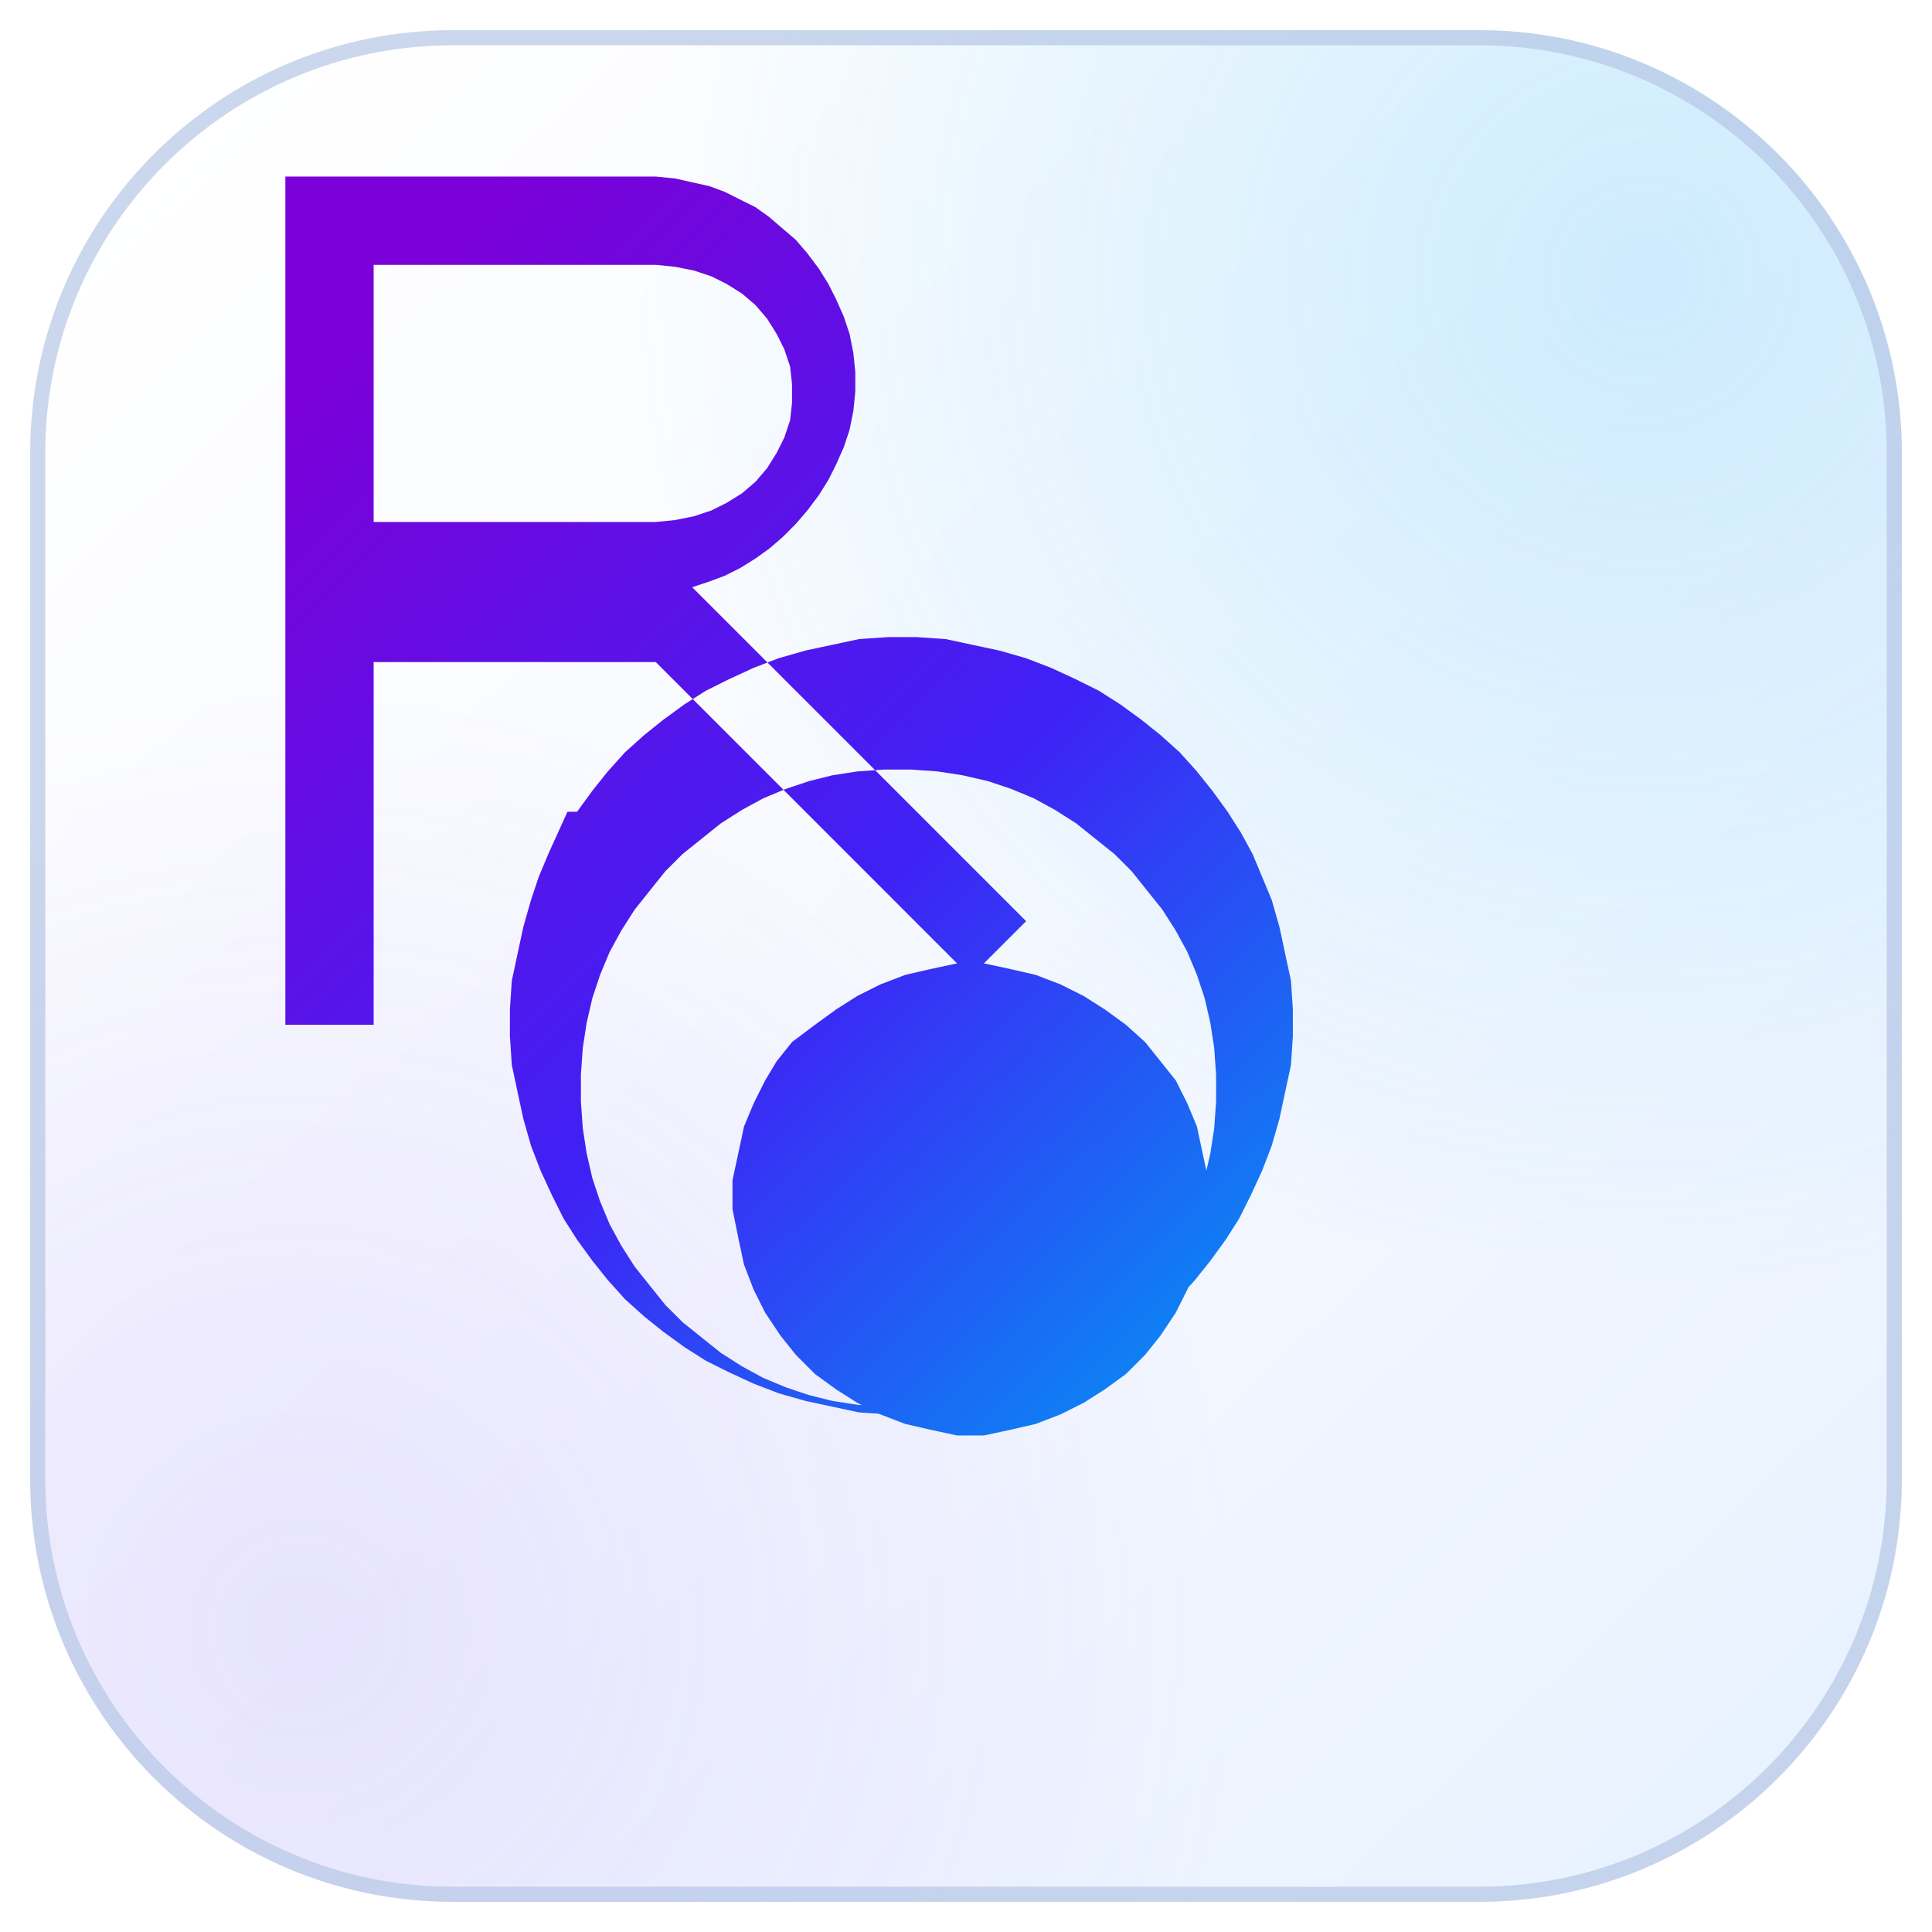
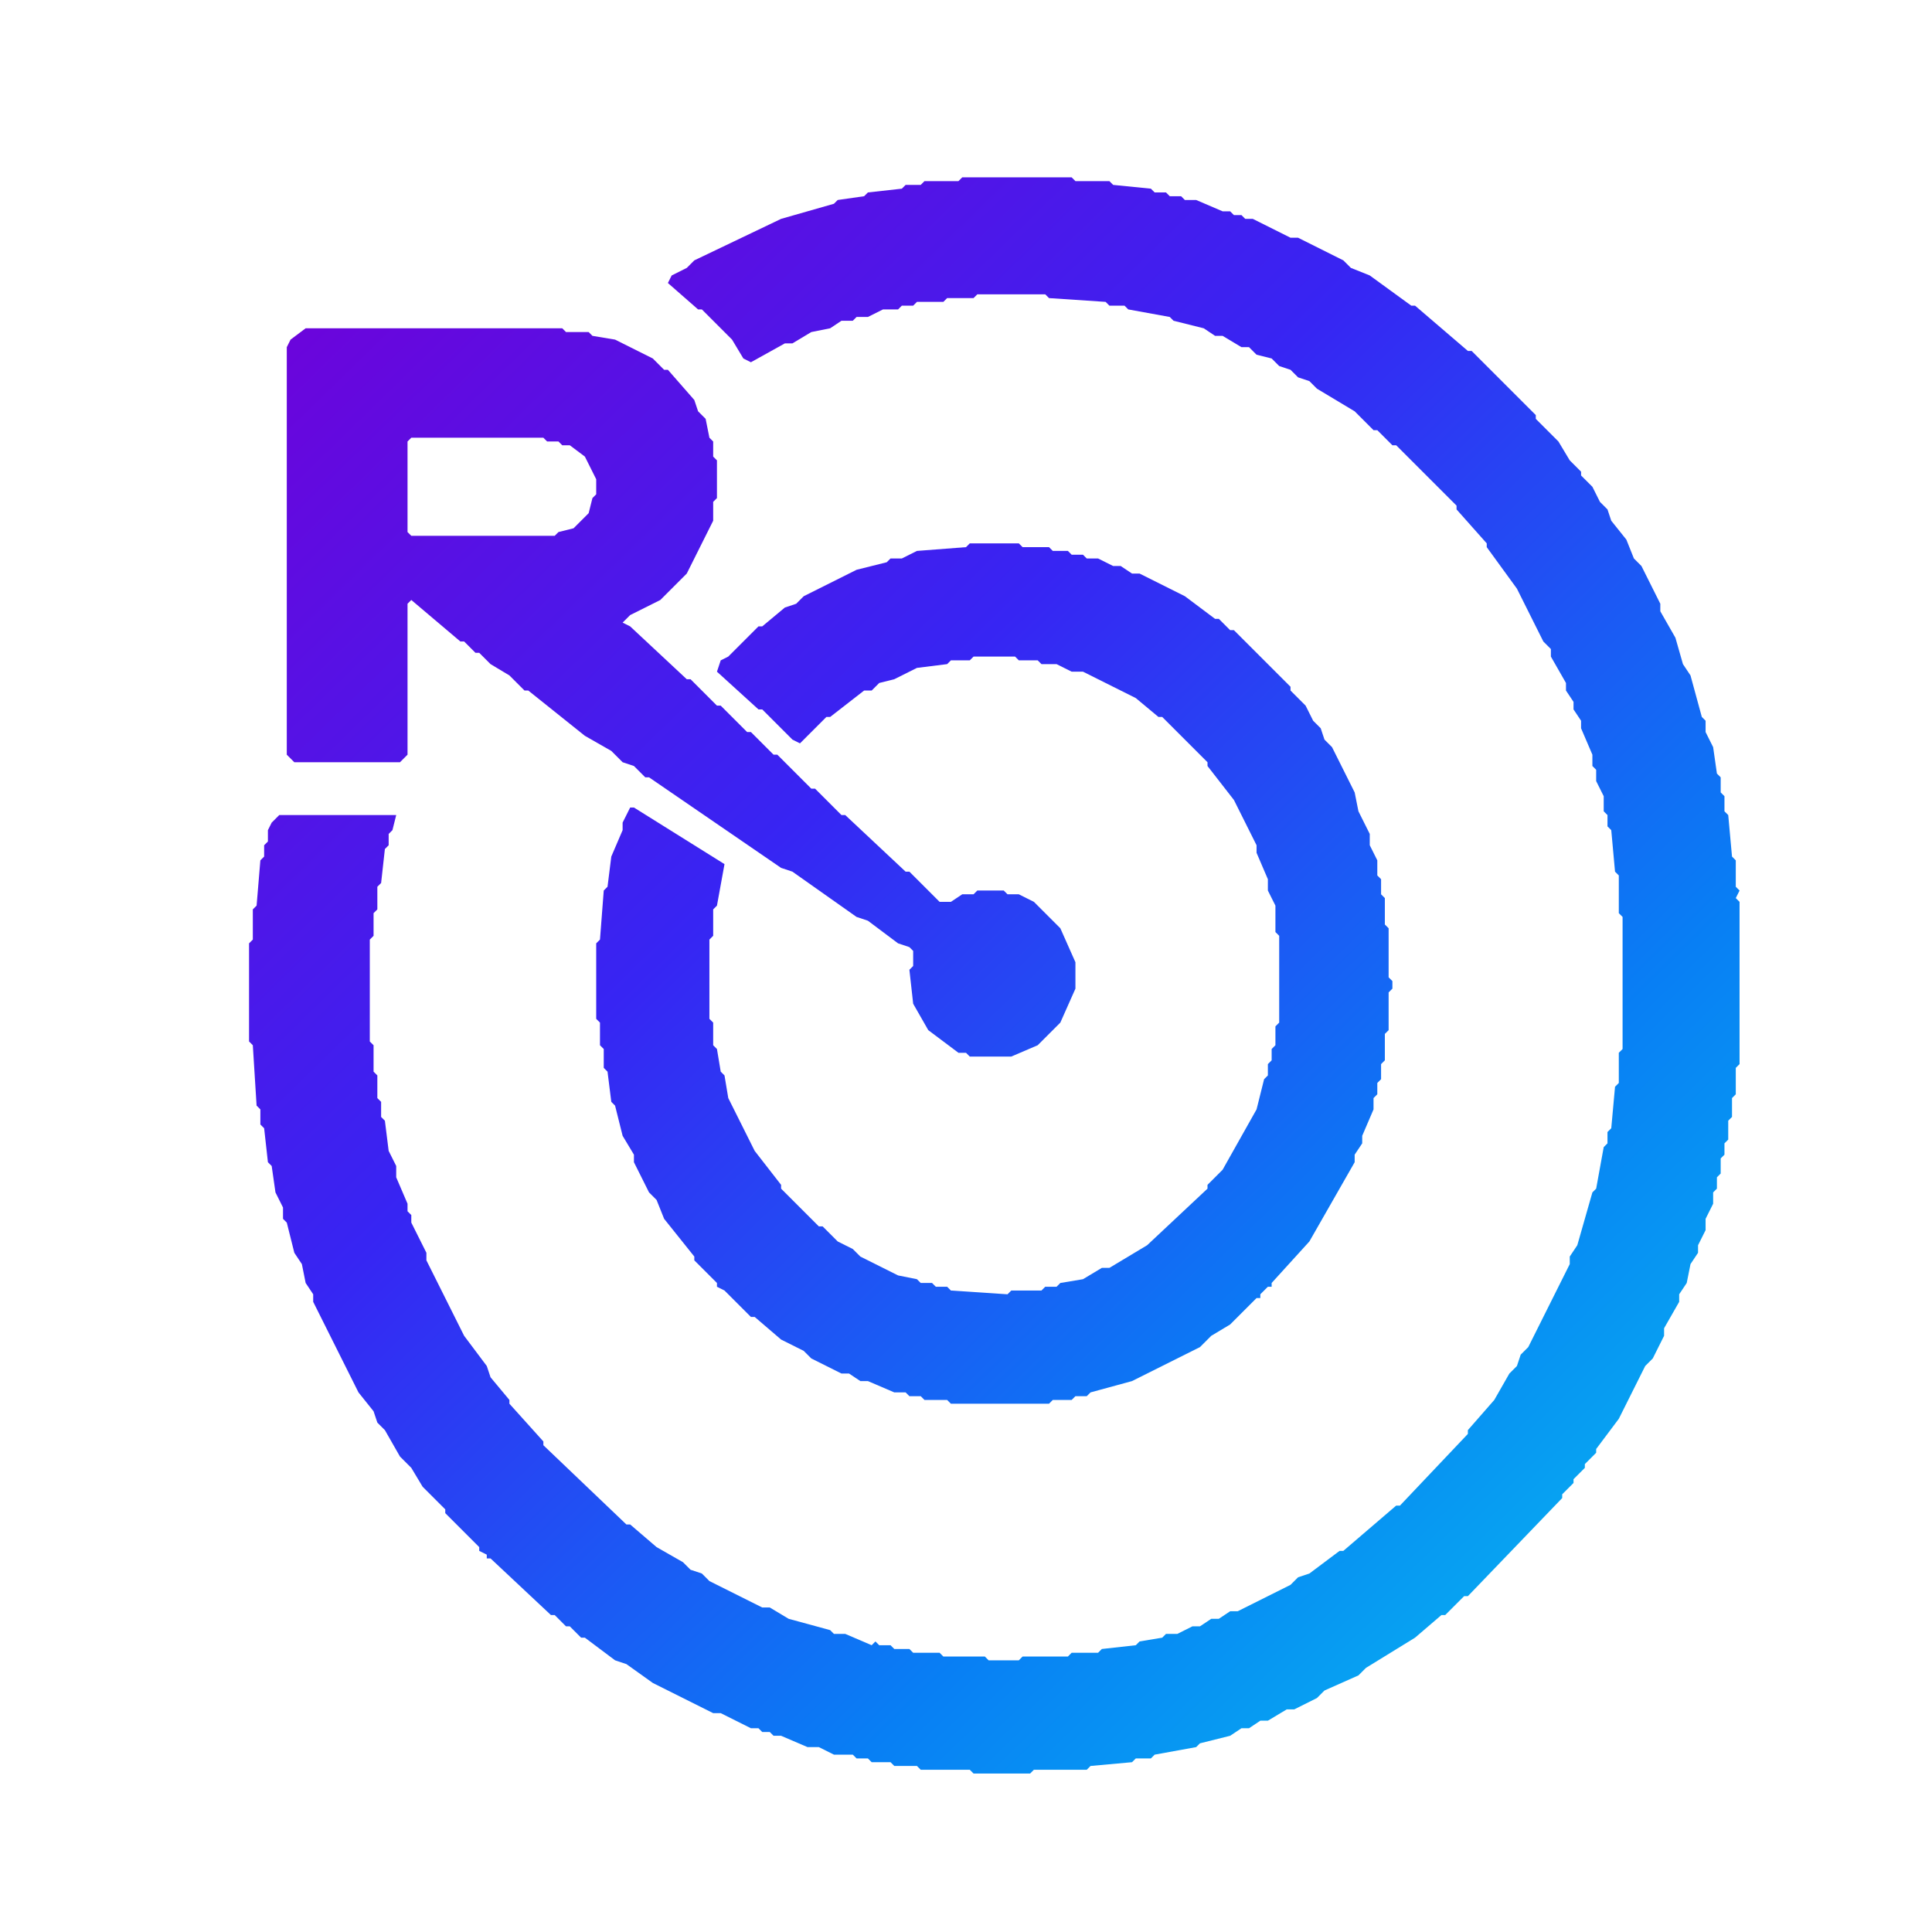
- <svg xmlns="http://www.w3.org/2000/svg" width="512" height="512" viewBox="0 0 512 512" role="img" aria-label="Recruiter Radar tab icon">
+ <svg xmlns="http://www.w3.org/2000/svg" viewBox="0 0 512 512" width="512" height="512" role="img" aria-label="Recruiter Radar tab icon brand 15">
  <defs>
-     <linearGradient id="bg" x1="40" y1="28" x2="470" y2="486" gradientUnits="userSpaceOnUse">
-       <stop stop-color="#FFFFFF" />
-       <stop offset=".56" stop-color="#F5F8FF" />
-       <stop offset="1" stop-color="#E8F2FF" />
+     <linearGradient id="g" x1="70" y1="60" x2="470" y2="470" gradientUnits="userSpaceOnUse">
+       <stop stop-color="#7200d8" />
+       <stop offset=".37" stop-color="#3725f3" />
+       <stop offset=".70" stop-color="#087ff4" />
+       <stop offset="1" stop-color="#05c9ef" />
    </linearGradient>
-     <radialGradient id="cyanGlow" cx="0" cy="0" r="1" gradientTransform="translate(438 72) rotate(136) scale(270)" gradientUnits="userSpaceOnUse">
-       <stop stop-color="#38BDF8" stop-opacity=".22" />
-       <stop offset="1" stop-color="#38BDF8" stop-opacity="0" />
-     </radialGradient>
-     <radialGradient id="violetGlow" cx="0" cy="0" r="1" gradientTransform="translate(80 432) rotate(-45) scale(250)" gradientUnits="userSpaceOnUse">
-       <stop stop-color="#8B5CF6" stop-opacity=".14" />
-       <stop offset="1" stop-color="#8B5CF6" stop-opacity="0" />
-     </radialGradient>
-     <linearGradient id="g" x1="72" y1="68" x2="452" y2="454" gradientUnits="userSpaceOnUse">
-       <stop stop-color="#7C00D8" />
-       <stop offset=".42" stop-color="#3F21F5" />
-       <stop offset=".72" stop-color="#0D83F4" />
-       <stop offset="1" stop-color="#05C7F2" />
-     </linearGradient>
-     <clipPath id="tile">
-       <rect x="8" y="8" width="496" height="496" rx="112" />
-     </clipPath>
  </defs>
-   <g clip-path="url(#tile)">
-     <rect x="8" y="8" width="496" height="496" rx="112" fill="url(#bg)" />
-     <rect x="8" y="8" width="496" height="496" rx="112" fill="url(#cyanGlow)" />
-     <rect x="8" y="8" width="496" height="496" rx="112" fill="url(#violetGlow)" />
-   </g>
-   <rect x="10" y="10" width="492" height="492" rx="110" fill="none" stroke="#B8C8E6" stroke-opacity=".72" stroke-width="4" />
-   <g transform="translate(28 28) scale(.89)" fill="url(#g)" fill-rule="evenodd">
-     <path d="M 279.80 349.68 L 276.94 347.97 L 274.08 346.25 L 270.65 342.82 L 268.94 339.97 L 267.22 337.11 L 265.51 330.25 L 265.51 323.40 L 267.22 316.54 L 268.94 313.68 L 270.65 310.83 L 274.08 307.40 L 276.94 305.68 L 279.80 303.97 L 286.65 302.25 L 293.51 302.25 L 300.37 303.97 L 303.22 305.68 L 306.08 307.40 L 309.51 310.83 L 311.22 313.68 L 312.94 316.54 L 314.65 323.40 L 314.65 330.25 L 312.94 337.11 L 311.22 339.97 L 309.51 342.82 L 306.08 346.25 L 303.22 347.97 L 300.37 349.68 L 293.51 351.40 L 286.65 351.40 Z" />
-     <path d="M 204.37 278.83 L 199.80 284.54 L 196.37 290.25 L 192.94 297.11 L 190.08 303.97 L 188.37 311.97 L 186.65 319.97 L 186.65 328.54 L 188.37 337.11 L 190.08 345.11 L 192.94 352.54 L 196.37 359.40 L 200.94 366.25 L 205.51 371.97 L 211.22 377.68 L 217.51 382.25 L 223.80 386.25 L 230.65 389.68 L 238.08 392.54 L 245.51 394.25 L 253.51 395.97 L 261.51 395.97 L 269.51 394.25 L 276.94 392.54 L 284.37 389.68 L 291.22 386.25 L 297.51 382.25 L 303.80 377.68 L 309.51 371.97 L 314.08 366.25 L 318.65 359.40 L 322.08 352.54 L 324.94 345.11 L 326.65 337.11 L 328.37 328.54 L 328.37 319.97 L 326.65 311.97 L 324.94 303.97 L 322.08 297.11 L 318.65 290.25 L 314.08 284.54 L 309.51 278.83 L 303.80 273.68 L 297.51 269.11 L 291.22 265.11 L 284.37 261.68 L 276.94 258.83 L 269.51 257.11 L 261.51 255.40 L 253.51 255.40 L 245.51 257.11 L 238.08 258.83 L 230.65 261.68 L 223.80 265.11 L 217.51 269.11 L 211.22 273.68 Z" />
-     <path d="M 137.51 210.25 L 134.65 216.54 L 131.80 222.83 L 128.94 229.68 L 126.65 236.54 L 124.37 244.54 L 122.65 252.54 L 120.94 260.54 L 120.37 269.11 L 120.37 277.11 L 120.94 285.68 L 122.65 293.68 L 124.37 301.68 L 126.65 309.68 L 129.51 317.11 L 132.94 324.54 L 136.37 331.40 L 140.37 337.68 L 144.94 343.97 L 149.51 349.68 L 154.65 355.40 L 160.37 360.54 L 166.08 365.11 L 172.37 369.68 L 178.65 373.68 L 185.51 377.11 L 192.94 380.54 L 200.37 383.40 L 208.37 385.68 L 216.37 387.40 L 224.37 389.11 L 232.94 389.68 L 241.51 389.68 L 249.51 389.11 L 257.51 387.40 L 265.51 385.68 L 273.51 383.40 L 280.94 380.54 L 288.37 377.11 L 295.22 373.68 L 301.51 369.68 L 307.80 365.11 L 313.51 360.54 L 319.22 355.40 L 324.37 349.68 L 328.94 343.97 L 333.51 337.68 L 337.51 331.40 L 340.94 324.54 L 344.37 317.11 L 347.22 309.68 L 349.51 301.68 L 351.22 293.68 L 352.94 285.68 L 353.51 277.11 L 353.51 269.11 L 352.94 260.54 L 351.22 252.54 L 349.51 244.54 L 347.22 236.54 L 344.37 229.68 L 341.51 222.83 L 338.08 216.54 L 334.08 210.25 L 329.51 203.97 L 324.94 198.25 L 319.80 192.54 L 314.08 187.40 L 308.37 182.83 L 302.08 178.25 L 295.80 174.25 L 288.94 170.83 L 281.51 167.40 L 274.08 164.54 L 266.08 162.25 L 258.08 160.54 L 250.08 158.83 L 241.51 158.25 L 232.94 158.25 L 224.37 158.83 L 216.37 160.54 L 208.37 162.25 L 200.37 164.54 L 192.94 167.40 L 185.51 170.83 L 178.65 174.25 L 172.37 178.25 L 166.08 182.83 L 160.37 187.40 L 154.65 192.54 L 149.51 198.25 L 144.94 203.97 L 140.37 210.25 Z M 209.51 201.11 L 216.37 199.40 L 223.80 198.25 L 231.80 197.68 L 239.80 197.68 L 247.80 198.25 L 255.22 199.40 L 262.65 201.11 L 269.51 203.40 L 276.37 206.25 L 282.65 209.68 L 288.94 213.68 L 294.65 218.25 L 300.37 222.83 L 305.51 227.97 L 310.08 233.68 L 314.65 239.40 L 318.65 245.68 L 322.08 251.97 L 324.94 258.83 L 327.22 265.68 L 328.94 273.11 L 330.08 280.54 L 330.65 288.54 L 330.65 296.54 L 330.08 304.54 L 328.94 311.97 L 327.22 319.40 L 324.94 326.25 L 322.08 333.11 L 318.65 339.40 L 314.65 345.68 L 310.08 351.40 L 305.51 357.11 L 300.37 362.25 L 294.65 366.83 L 288.94 371.40 L 282.65 375.40 L 276.37 378.83 L 269.51 381.68 L 262.65 383.97 L 255.22 385.68 L 247.80 386.83 L 239.80 387.40 L 231.80 387.40 L 223.80 386.83 L 216.37 385.68 L 209.51 383.97 L 202.65 381.68 L 195.80 378.83 L 189.51 375.40 L 183.22 371.40 L 177.51 366.83 L 171.80 362.25 L 166.65 357.11 L 162.08 351.40 L 157.51 345.68 L 153.51 339.40 L 150.08 333.11 L 147.22 326.25 L 144.94 319.40 L 143.22 311.97 L 142.08 304.54 L 141.51 296.54 L 141.51 288.54 L 142.08 280.54 L 143.22 273.11 L 144.94 265.68 L 147.22 258.83 L 150.08 251.97 L 153.51 245.68 L 157.51 239.40 L 162.08 233.68 L 166.65 227.97 L 171.80 222.83 L 177.51 218.25 L 183.22 213.68 L 189.51 209.68 L 195.80 206.25 L 202.65 203.40 Z M 53.51 28.54 L 53.51 273.68 L 79.80 273.68 L 79.80 165.68 L 163.80 165.68 L 257.51 259.40 L 274.08 242.83 L 174.65 143.40 L 179.80 141.68 L 184.37 139.97 L 188.94 137.68 L 193.51 134.83 L 197.51 131.97 L 201.51 128.54 L 205.51 124.54 L 208.94 120.54 L 212.37 115.97 L 215.22 111.40 L 217.51 106.83 L 219.80 101.68 L 221.51 96.54 L 222.65 90.83 L 223.22 85.11 L 223.22 79.40 L 222.65 73.68 L 221.51 67.97 L 219.80 62.83 L 217.51 57.68 L 215.22 53.11 L 212.37 48.54 L 208.94 43.97 L 205.51 39.97 L 201.51 36.54 L 197.51 33.11 L 193.51 30.25 L 188.94 27.97 L 184.37 25.68 L 179.80 23.97 L 174.65 22.83 L 169.51 21.68 L 163.80 21.11 L 53.51 21.11 Z M 79.80 47.40 L 163.80 47.40 L 169.51 47.97 L 175.22 49.11 L 180.37 50.83 L 184.94 53.11 L 189.51 55.97 L 193.51 59.40 L 196.94 63.40 L 199.80 67.97 L 202.08 72.54 L 203.80 77.68 L 204.37 82.83 L 204.37 88.54 L 203.80 93.68 L 202.08 98.83 L 199.80 103.40 L 196.94 107.97 L 193.51 111.97 L 189.51 115.40 L 184.94 118.25 L 180.37 120.54 L 175.22 122.25 L 169.51 123.40 L 163.80 123.97 L 79.80 123.97 Z" />
-   </g>
+   <path d="M 257,144 L 256,145 L 243,146 L 239,148 L 236,148 L 235,149 L 227,151 L 213,158 L 211,160 L 208,161 L 202,166 L 201,166 L 193,174 L 191,175 L 190,178 L 201,188 L 202,188 L 210,196 L 212,197 L 219,190 L 220,190 L 229,183 L 231,183 L 233,181 L 237,180 L 243,177 L 251,176 L 252,175 L 257,175 L 258,174 L 269,174 L 270,175 L 275,175 L 276,176 L 280,176 L 284,178 L 287,178 L 301,185 L 307,190 L 308,190 L 320,202 L 320,203 L 327,212 L 333,224 L 333,226 L 336,233 L 336,236 L 338,240 L 338,247 L 339,248 L 339,271 L 338,272 L 338,277 L 337,278 L 337,281 L 336,282 L 336,285 L 335,286 L 333,294 L 324,310 L 320,314 L 320,315 L 304,330 L 294,336 L 292,336 L 287,339 L 281,340 L 280,341 L 277,341 L 276,342 L 268,342 L 267,343 L 252,342 L 251,341 L 248,341 L 247,340 L 244,340 L 243,339 L 238,338 L 228,333 L 226,331 L 222,329 L 218,325 L 217,325 L 207,315 L 207,314 L 200,305 L 193,291 L 192,285 L 191,284 L 190,278 L 189,277 L 189,271 L 188,270 L 188,249 L 189,248 L 189,241 L 190,240 L 192,229 L 168,214 L 167,214 L 165,218 L 165,220 L 162,227 L 161,235 L 160,236 L 159,249 L 158,250 L 158,270 L 159,271 L 159,277 L 160,278 L 160,283 L 161,284 L 162,292 L 163,293 L 165,301 L 168,306 L 168,308 L 172,316 L 174,318 L 176,323 L 184,333 L 184,334 L 190,340 L 190,341 L 192,342 L 199,349 L 200,349 L 207,355 L 213,358 L 215,360 L 223,364 L 225,364 L 228,366 L 230,366 L 237,369 L 240,369 L 241,370 L 244,370 L 245,371 L 251,371 L 252,372 L 278,372 L 279,371 L 284,371 L 285,370 L 288,370 L 289,369 L 300,366 L 318,357 L 321,354 L 326,351 L 333,344 L 334,344 L 334,343 L 336,341 L 337,341 L 337,340 L 347,329 L 359,308 L 359,306 L 361,303 L 361,301 L 364,294 L 364,291 L 365,290 L 365,287 L 366,286 L 366,282 L 367,281 L 367,274 L 368,273 L 368,263 L 369,262 L 369,260 L 368,259 L 368,246 L 367,245 L 367,238 L 366,237 L 366,233 L 365,232 L 365,228 L 363,224 L 363,221 L 360,215 L 359,210 L 353,198 L 351,196 L 350,193 L 348,191 L 346,187 L 342,183 L 342,182 L 327,167 L 326,167 L 323,164 L 322,164 L 314,158 L 302,152 L 300,152 L 297,150 L 295,150 L 291,148 L 288,148 L 287,147 L 284,147 L 283,146 L 279,146 L 278,145 L 271,145 L 270,144 Z M 108,117 L 109,116 L 144,116 L 145,117 L 148,117 L 149,118 L 151,118 L 155,121 L 158,127 L 158,131 L 157,132 L 156,136 L 152,140 L 148,141 L 147,142 L 109,142 L 108,141 Z M 77,90 L 76,92 L 76,200 L 78,202 L 106,202 L 108,200 L 108,160 L 109,159 L 122,170 L 123,170 L 126,173 L 127,173 L 130,176 L 135,179 L 139,183 L 140,183 L 155,195 L 162,199 L 165,202 L 168,203 L 171,206 L 172,206 L 207,230 L 210,231 L 227,243 L 230,244 L 238,250 L 241,251 L 242,252 L 242,256 L 241,257 L 242,266 L 246,273 L 254,279 L 256,279 L 257,280 L 268,280 L 275,277 L 281,271 L 285,262 L 285,255 L 281,246 L 274,239 L 270,237 L 267,237 L 266,236 L 259,236 L 258,237 L 255,237 L 252,239 L 249,239 L 241,231 L 240,231 L 224,216 L 223,216 L 216,209 L 215,209 L 206,200 L 205,200 L 199,194 L 198,194 L 191,187 L 190,187 L 183,180 L 182,180 L 167,166 L 165,165 L 167,163 L 175,159 L 182,152 L 189,138 L 189,133 L 190,132 L 190,122 L 189,121 L 189,117 L 188,116 L 187,111 L 185,109 L 184,106 L 177,98 L 176,98 L 173,95 L 163,90 L 157,89 L 156,88 L 150,88 L 149,87 L 81,87 Z M 255,47 L 254,48 L 245,48 L 244,49 L 240,49 L 239,50 L 230,51 L 229,52 L 222,53 L 221,54 L 207,58 L 184,69 L 182,71 L 178,73 L 177,75 L 185,82 L 186,82 L 194,90 L 197,95 L 199,96 L 208,91 L 210,91 L 215,88 L 220,87 L 223,85 L 226,85 L 227,84 L 230,84 L 234,82 L 238,82 L 239,81 L 242,81 L 243,80 L 250,80 L 251,79 L 258,79 L 259,78 L 277,78 L 278,79 L 293,80 L 294,81 L 298,81 L 299,82 L 310,84 L 311,85 L 319,87 L 322,89 L 324,89 L 329,92 L 331,92 L 333,94 L 337,95 L 339,97 L 342,98 L 344,100 L 347,101 L 349,103 L 359,109 L 364,114 L 365,114 L 369,118 L 370,118 L 386,134 L 386,135 L 394,144 L 394,145 L 402,156 L 409,170 L 411,172 L 411,174 L 415,181 L 415,183 L 417,186 L 417,188 L 419,191 L 419,193 L 422,200 L 422,203 L 423,204 L 423,207 L 425,211 L 425,215 L 426,216 L 426,219 L 427,220 L 428,231 L 429,232 L 429,242 L 430,243 L 430,278 L 429,279 L 429,287 L 428,288 L 427,299 L 426,300 L 426,303 L 425,304 L 423,315 L 422,316 L 418,330 L 416,333 L 416,335 L 405,357 L 403,359 L 402,362 L 400,364 L 396,371 L 389,379 L 389,380 L 371,399 L 370,399 L 356,411 L 355,411 L 347,417 L 344,418 L 342,420 L 328,427 L 326,427 L 323,429 L 321,429 L 318,431 L 316,431 L 312,433 L 309,433 L 308,434 L 302,435 L 301,436 L 292,437 L 291,438 L 284,438 L 283,439 L 271,439 L 270,440 L 262,440 L 261,439 L 250,439 L 249,438 L 242,438 L 241,437 L 237,437 L 236,436 L 233,436 L 232,435 L 231,436 L 224,433 L 221,433 L 220,432 L 209,429 L 204,426 L 202,426 L 188,419 L 186,417 L 183,416 L 181,414 L 174,410 L 167,404 L 166,404 L 144,383 L 144,382 L 135,372 L 135,371 L 130,365 L 129,362 L 123,354 L 113,334 L 113,332 L 109,324 L 109,322 L 108,321 L 108,319 L 105,312 L 105,309 L 103,305 L 102,297 L 101,296 L 101,292 L 100,291 L 100,285 L 99,284 L 99,277 L 98,276 L 98,249 L 99,248 L 99,242 L 100,241 L 100,235 L 101,234 L 102,225 L 103,224 L 103,221 L 104,220 L 105,216 L 74,216 L 72,218 L 71,220 L 71,223 L 70,224 L 70,227 L 69,228 L 68,240 L 67,241 L 67,249 L 66,250 L 66,276 L 67,277 L 68,293 L 69,294 L 69,298 L 70,299 L 71,308 L 72,309 L 73,316 L 75,320 L 75,323 L 76,324 L 78,332 L 80,335 L 81,340 L 83,343 L 83,345 L 95,369 L 99,374 L 100,377 L 102,379 L 106,386 L 109,389 L 112,394 L 118,400 L 118,401 L 127,410 L 127,411 L 129,412 L 129,413 L 130,413 L 146,428 L 147,428 L 150,431 L 151,431 L 154,434 L 155,434 L 163,440 L 166,441 L 173,446 L 189,454 L 191,454 L 199,458 L 201,458 L 202,459 L 204,459 L 205,460 L 207,460 L 214,463 L 217,463 L 221,465 L 226,465 L 227,466 L 230,466 L 231,467 L 236,467 L 237,468 L 243,468 L 244,469 L 257,469 L 258,470 L 273,470 L 274,469 L 288,469 L 289,468 L 300,467 L 301,466 L 305,466 L 306,465 L 317,463 L 318,462 L 326,460 L 329,458 L 331,458 L 334,456 L 336,456 L 341,453 L 343,453 L 349,450 L 351,448 L 360,444 L 362,442 L 375,434 L 382,428 L 383,428 L 388,423 L 389,423 L 414,397 L 414,396 L 417,393 L 417,392 L 420,389 L 420,388 L 423,385 L 423,384 L 429,376 L 436,362 L 438,360 L 441,354 L 441,352 L 445,345 L 445,343 L 447,340 L 448,335 L 450,332 L 450,330 L 452,326 L 452,323 L 454,319 L 454,316 L 455,315 L 455,312 L 456,311 L 456,307 L 457,306 L 457,303 L 458,302 L 458,297 L 459,296 L 459,291 L 460,290 L 460,283 L 461,282 L 461,239 L 460,238 L 461,236 L 460,235 L 460,228 L 459,227 L 458,216 L 457,215 L 457,211 L 456,210 L 456,206 L 455,205 L 454,198 L 452,194 L 452,191 L 451,190 L 448,179 L 446,176 L 444,169 L 440,162 L 440,160 L 435,150 L 433,148 L 431,143 L 427,138 L 426,135 L 424,133 L 422,129 L 419,126 L 419,125 L 416,122 L 413,117 L 407,111 L 407,110 L 390,93 L 389,93 L 375,81 L 374,81 L 363,73 L 358,71 L 356,69 L 344,63 L 342,63 L 332,58 L 330,58 L 329,57 L 327,57 L 326,56 L 324,56 L 317,53 L 314,53 L 313,52 L 310,52 L 309,51 L 306,51 L 305,50 L 295,49 L 294,48 L 285,48 L 284,47 Z" fill="url(#g)" fill-rule="evenodd" />
</svg>
